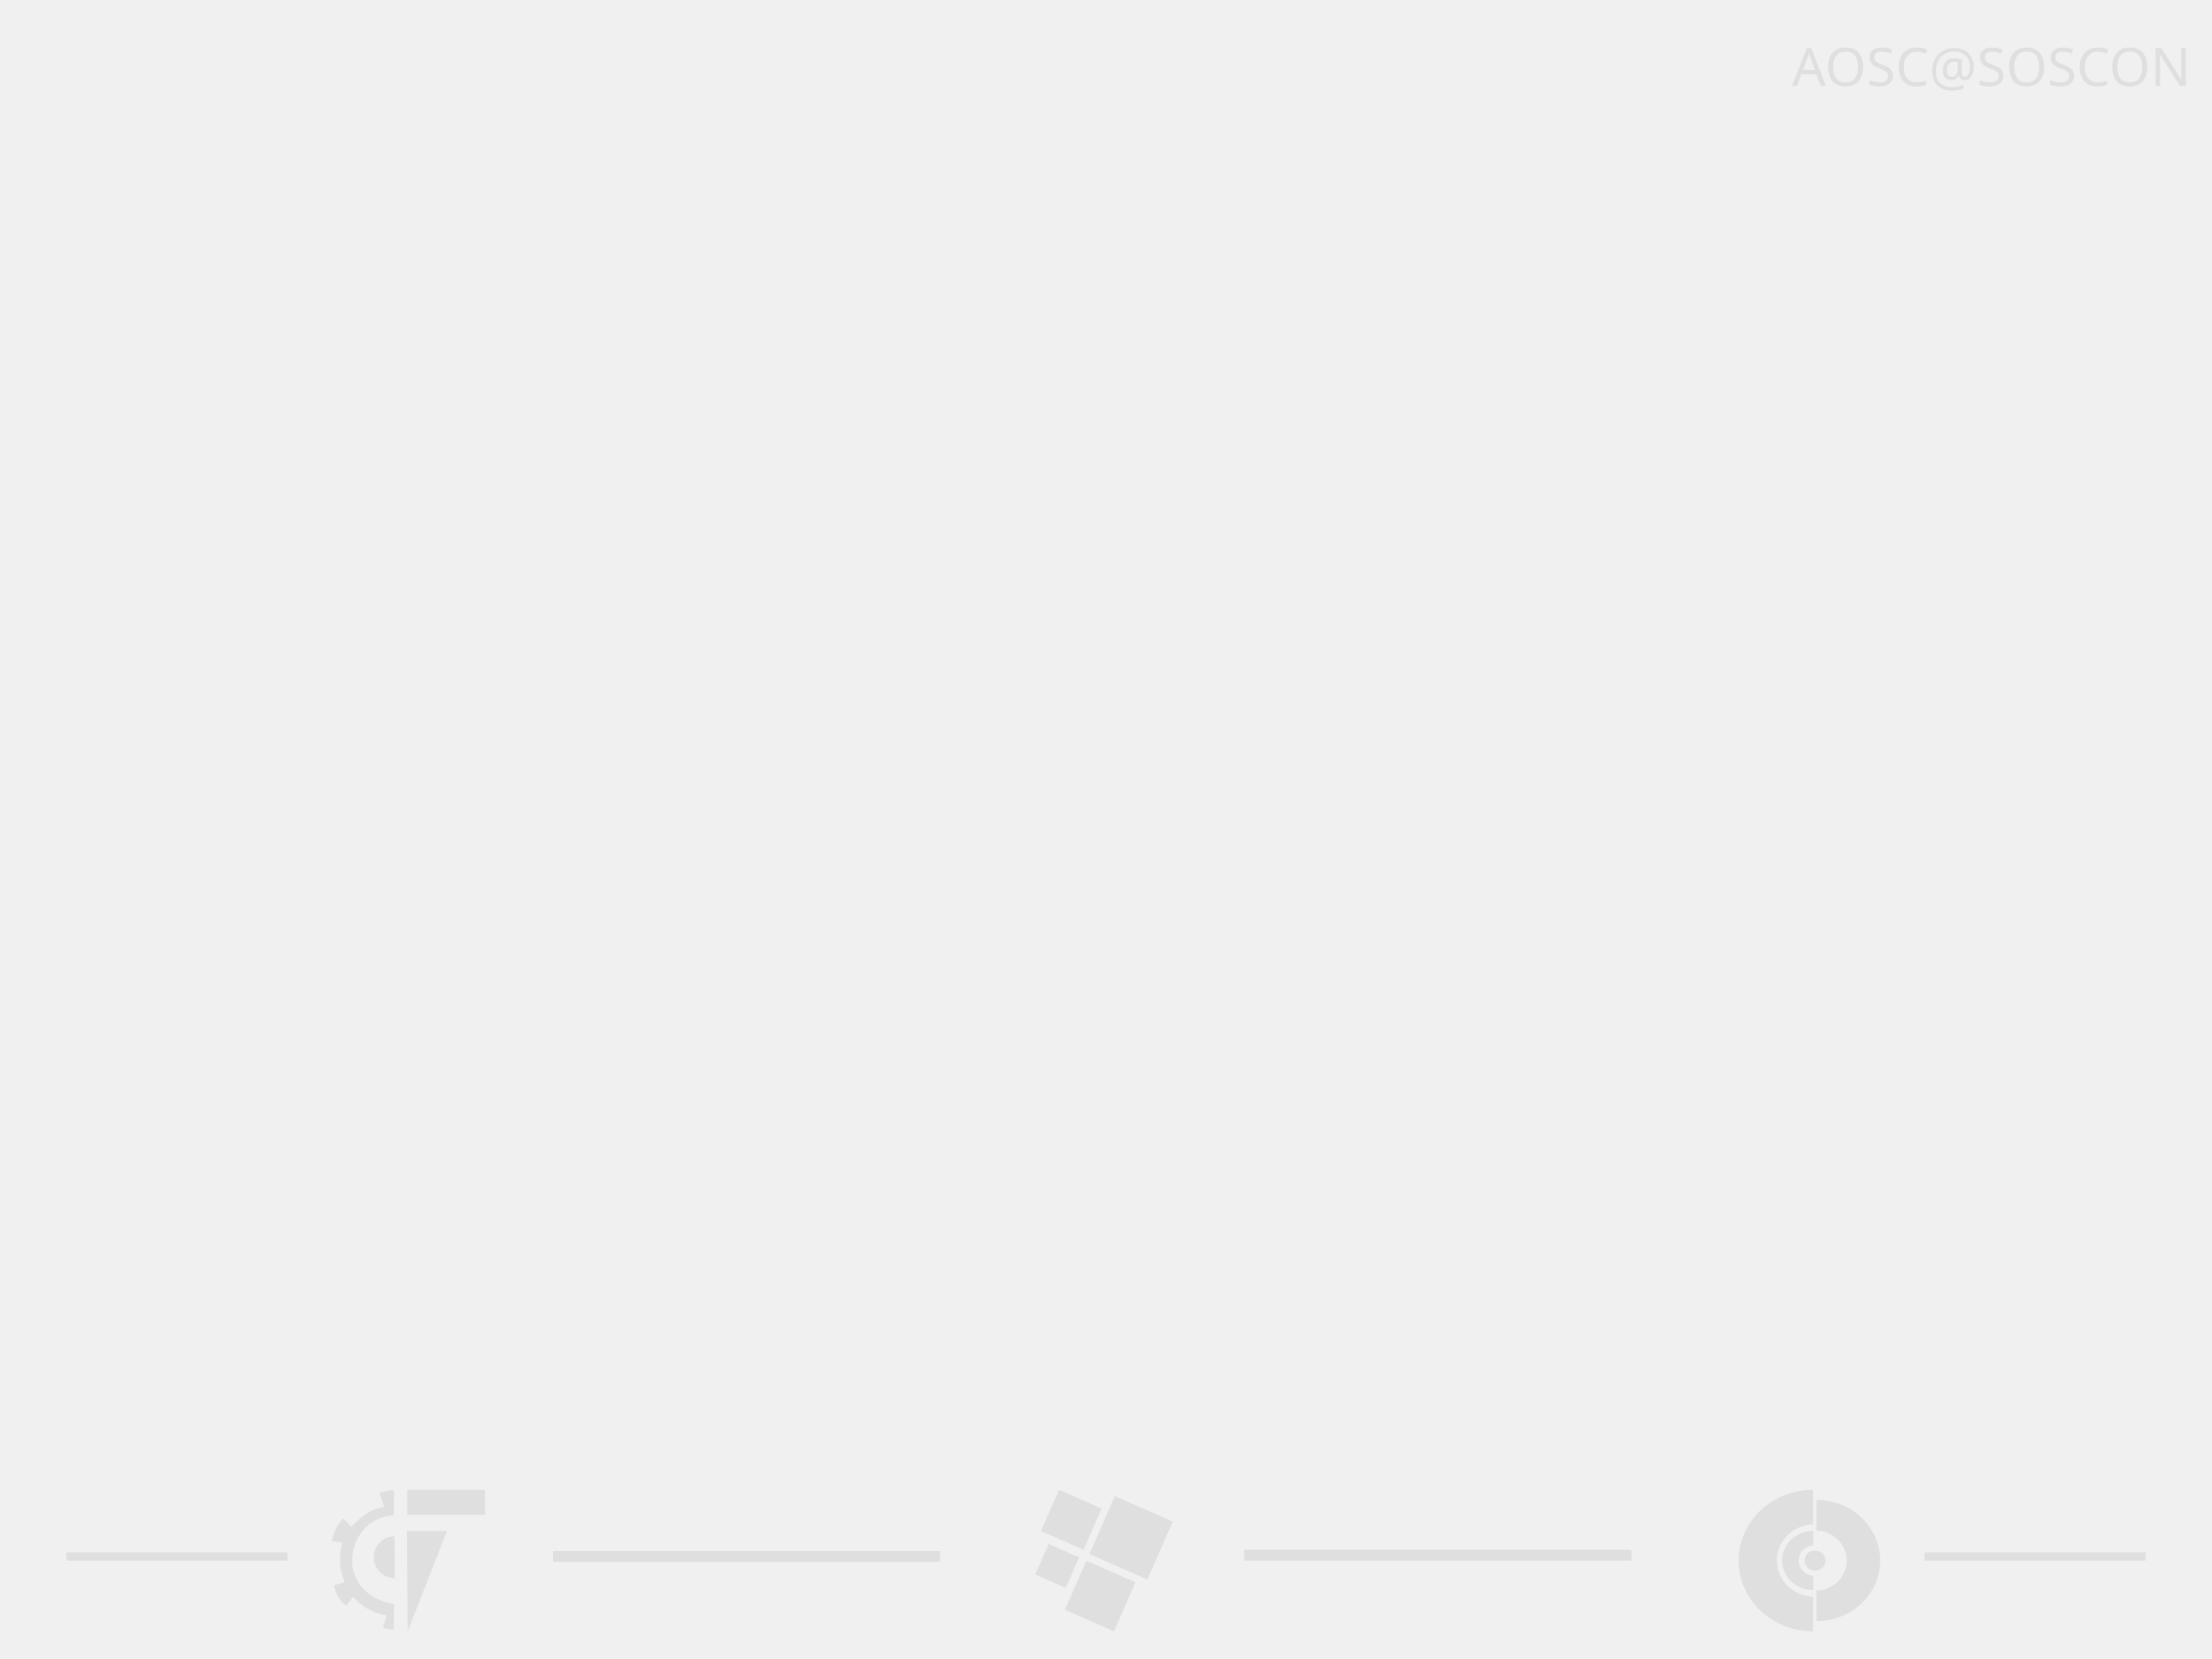
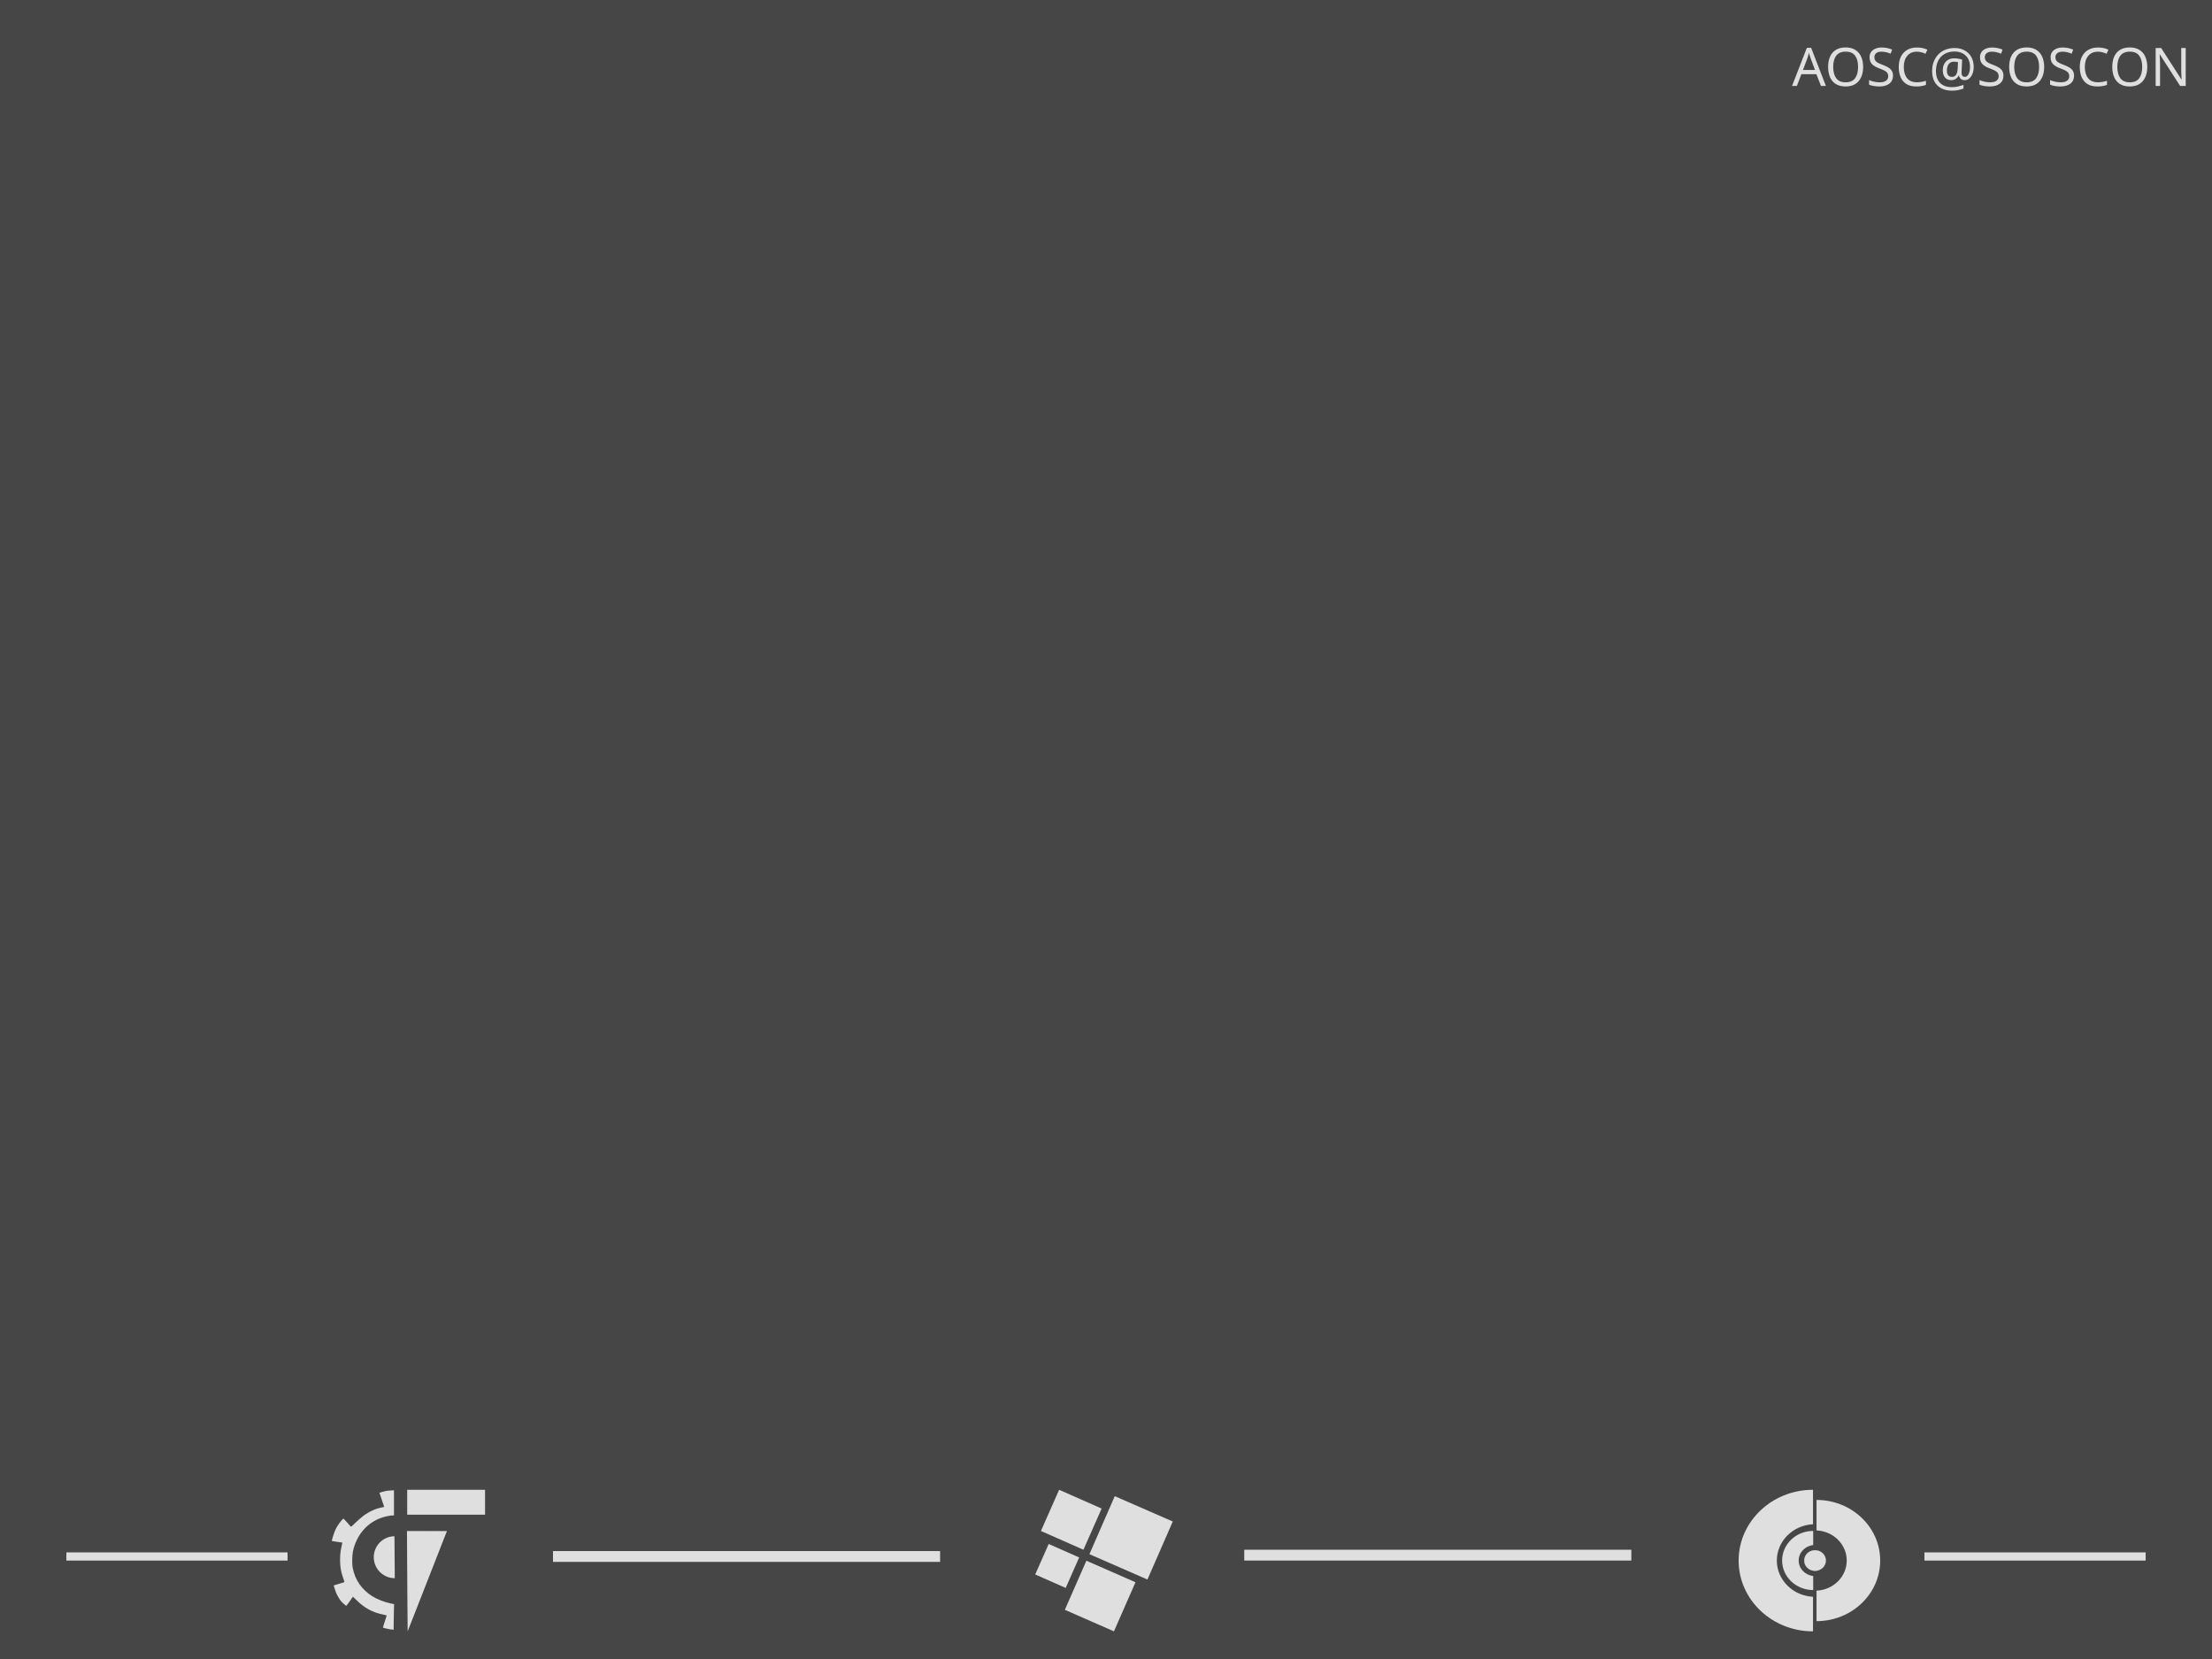
<svg xmlns="http://www.w3.org/2000/svg" width="4000" height="3000" viewBox="0 0 1058.333 793.75" version="1.1" id="svg8">
  <defs id="defs2" />
+   <g id="layer2">
+     <rect style="opacity:1;fill:#464646;fill-opacity:1;stroke:#000000;stroke-width:6.568;stroke-miterlimit:4;stroke-dasharray:none;stroke-dashoffset:0;stroke-opacity:0" id="rect3120" width="1371.074" height="1057.313" x="-210.531" y="-132.143" />
+   </g>
  <g id="layer1" transform="translate(0,496.75)">
    <g id="g5323" transform="matrix(0.7659714,0,0,0.7659714,26.72071,341.7751)" style="fill:#dfdfdf;fill-opacity:1">
      <rect y="-164.155" x="219.463" height="15.555" width="48.628" id="rect3050" style="color:#000000;display:inline;overflow:visible;visibility:visible;opacity:1;fill:#dfdfdf;fill-opacity:1;fill-rule:nonzero;stroke:none;stroke-width:0;marker:none;enable-background:accumulate" />
      <path id="path3052" d="m 219.323,-138.369 0.42,62.642 24.524,-62.642 z" style="fill:#dfdfdf;fill-opacity:1;stroke:none;stroke-width:0.265px;stroke-linecap:butt;stroke-linejoin:miter;stroke-opacity:1" />
      <path id="path3068" d="m 219.888,-83.832 c -0.014,-3.854 -0.102,-17.633 -0.196,-30.62 -0.094,-12.987 -0.162,-23.63 -0.151,-23.649 0.011,-0.02 5.502,-0.02 12.202,0 l 12.182,0.036 -11.8,30.13 c -6.49,16.571 -11.893,30.351 -12.006,30.62 -0.185,0.442 -0.209,-0.208 -0.231,-6.516 z" style="color:#000000;display:inline;overflow:visible;visibility:visible;opacity:0.5;fill:#dfdfdf;fill-opacity:1;fill-rule:nonzero;stroke:none;stroke-width:0;marker:none;enable-background:accumulate" />
      <path id="path3842" d="m 211.505,-135.134 c -7.153,0.097 -12.923,5.913 -12.923,13.089 0,7.237 5.869,13.105 13.105,13.105 0.008,0 0.016,2e-5 0.025,0 l -0.207,-26.194 z" style="color:#000000;display:inline;overflow:visible;visibility:visible;fill:#dfdfdf;fill-opacity:1;fill-rule:nonzero;stroke:none;stroke-width:0;marker:none;enable-background:accumulate" />
      <path id="path3853" d="m 208.726,-76.998 c -1.243,-0.181 -4.26,-0.901 -4.412,-1.053 -0.049,-0.049 0.456,-1.722 1.121,-3.718 0.665,-1.996 1.209,-3.719 1.208,-3.828 -7.9e-4,-0.109 -1.039,-0.4 -2.307,-0.647 -6.426,-1.253 -11.745,-4.151 -16.577,-9.033 -1.176,-1.188 -2.166,-2.127 -2.199,-2.087 -0.033,0.041 -0.932,1.323 -1.998,2.849 -1.066,1.526 -2.149,2.921 -2.208,2.874 -2.796,-2.243 -3.446,-2.975 -4.918,-5.47 -1.588,-2.693 -1.767,-3.809 -2.889,-7.257 -0.018,-0.054 1.523,-0.535 3.384,-1.062 3.09,-0.876 3.376,-0.994 3.286,-1.364 -0.054,-0.222 -0.455,-1.43 -0.892,-2.683 -1.136,-3.261 -1.629,-5.902 -1.759,-9.43 -0.122,-3.296 0.121,-6.262 0.753,-9.2 0.223,-1.036 0.452,-2.151 0.51,-2.479 l 0.105,-0.596 -3.239,-0.464 c -1.781,-0.255 -3.273,-0.497 -3.316,-0.538 -0.16,-0.153 1.364,-5.228 2.477,-7.517 0.971,-1.997 3.057,-4.931 4.442,-6.244 0.374,-0.354 0.343,-0.384 2.378,1.906 1.143,1.286 2.225,2.52 2.406,2.742 0.321,0.395 0.389,0.345 3.072,-2.276 1.509,-1.474 3.725,-3.412 4.924,-4.306 3.551,-2.648 7.902,-4.621 11.544,-5.234 0.866,-0.146 1.437,-0.338 1.437,-0.483 0,-0.133 -0.675,-2.131 -1.501,-4.439 -0.825,-2.309 -1.472,-4.224 -1.437,-4.257 0.116,-0.109 2.819,-0.856 3.929,-1.087 0.6,-0.125 2.004,-0.279 3.121,-0.344 l 2.031,-0.118 v 7.858 7.858 h -0.866 c -1.355,0 -4.206,0.547 -6.269,1.204 -9.392,2.988 -16.18,10.756 -18.475,21.14 -0.579,2.621 -0.63,8.227 -0.097,10.753 1.567,7.432 5.592,13.199 12.081,17.308 3.166,2.005 7.733,3.782 11.866,4.618 l 1.822,0.368 -0.13,5.748 c -0.071,3.162 -0.13,6.752 -0.13,7.978 l -2.7e-4,2.23 -0.545,-0.024 c -0.3,-0.013 -1.08,-0.102 -1.734,-0.197 z" style="color:#000000;display:inline;overflow:visible;visibility:visible;fill:#dfdfdf;fill-opacity:1;fill-rule:nonzero;stroke:none;stroke-width:0;marker:none;enable-background:accumulate" />
    </g>
    <g transform="matrix(0.1701503,0,0,0.1701501,483.9218,110.7877)" id="g6188">
      <rect style="fill:#dfdfdf;fill-opacity:1;fill-rule:evenodd;stroke:none" id="rect4099" width="178.018" height="178.018" x="-645.038" y="521.039" rx="0" ry="0" transform="rotate(-66.40536)" />
      <rect style="fill:#dfdfdf;fill-opacity:1" id="rect4101" width="93.712" height="93.712" x="662.873" y="-501.113" transform="rotate(113.838)" />
      <rect style="fill:#dfdfdf;fill-opacity:1" id="rect4103" width="126.622" height="130.642" x="-638.281" y="372.584" transform="rotate(-66.17059)" />
      <rect style="fill:#dfdfdf;fill-opacity:1" id="rect4105" width="150.772" height="150.772" x="521.637" y="664.412" transform="rotate(23.68861)" />
    </g>
    <g transform="matrix(0.09522957,0,0,0.09063684,818.4998,200.0025)" id="g6898">
      <circle style="color:#000000;display:inline;overflow:visible;visibility:visible;opacity:1;fill:#dfdfdf;fill-opacity:1;fill-rule:nonzero;stroke:#ffffff;stroke-width:0.964;stroke-linejoin:miter;stroke-miterlimit:4;stroke-dasharray:none;stroke-dashoffset:0;stroke-opacity:1;marker:none;enable-background:accumulate" id="circle8306" cx="524" cy="550.362" r="54.066" />
      <path id="circle8373" d="M 513.842,176.915 A 373.653,373.653 0 0 0 140.189,550.567 373.653,373.653 0 0 0 513.842,924.22 V 741.725 A 191.872,191.872 0 0 1 332.129,550.362 191.872,191.872 0 0 1 513.842,358.85 Z" style="color:#000000;display:inline;overflow:visible;visibility:visible;opacity:1;fill:#dfdfdf;fill-opacity:1;fill-rule:nonzero;stroke:none;stroke-width:4.751;stroke-linejoin:miter;stroke-miterlimit:4;stroke-dasharray:none;stroke-dashoffset:0;stroke-opacity:1;marker:none;enable-background:accumulate" />
      <path id="path8382" d="M 514.768,394.052 A 156.085,156.085 0 0 0 358.684,550.138 156.085,156.085 0 0 0 514.768,706.222 v -74.271 a 82.154,82.154 0 0 1 -72.922,-81.588 82.154,82.154 0 0 1 72.922,-81.533 z" style="color:#000000;display:inline;overflow:visible;visibility:visible;opacity:1;fill:#dfdfdf;fill-opacity:1;fill-rule:nonzero;stroke:none;stroke-width:4.751;stroke-linejoin:miter;stroke-miterlimit:4;stroke-dasharray:none;stroke-dashoffset:0;stroke-opacity:1;marker:none;enable-background:accumulate" />
      <path id="path8387" d="M 531.568,230.53 V 391.403 A 159.339,159.339 0 0 1 683.338,550.362 159.339,159.339 0 0 1 531.568,709.432 V 870.3 A 319.885,319.885 0 0 0 851.453,550.415 319.885,319.885 0 0 0 531.568,230.53 Z" style="color:#000000;display:inline;overflow:visible;visibility:visible;opacity:1;fill:#dfdfdf;fill-opacity:1;fill-rule:nonzero;stroke:none;stroke-width:4.751;stroke-linejoin:miter;stroke-miterlimit:4;stroke-dasharray:none;stroke-dashoffset:0;stroke-opacity:1;marker:none;enable-background:accumulate" />
    </g>
    <path style="fill:#dfdfdf;fill-opacity:1;stroke:#dfdfdf;stroke-width:3.909;stroke-linecap:butt;stroke-linejoin:miter;stroke-miterlimit:4;stroke-dasharray:none;stroke-opacity:1" d="M 31.75,247.95 H 137.583" id="path6929" />
    <path style="fill:#dfdfdf;fill-opacity:1;stroke:#dfdfdf;stroke-width:3.909;stroke-linecap:butt;stroke-linejoin:miter;stroke-miterlimit:4;stroke-dasharray:none;stroke-opacity:1" d="m 920.75,247.95 h 105.833" id="path6929-7" />
    <path style="fill:#dfdfdf;fill-opacity:1;stroke:#dfdfdf;stroke-width:5.171;stroke-linecap:butt;stroke-linejoin:miter;stroke-miterlimit:4;stroke-dasharray:none;stroke-opacity:1" d="M 264.583,247.95 H 449.792" id="path6929-5" />
    <path style="fill:#dfdfdf;fill-opacity:1;stroke:#dfdfdf;stroke-width:5.171;stroke-linecap:butt;stroke-linejoin:miter;stroke-miterlimit:4;stroke-dasharray:none;stroke-opacity:1" d="M 595.312,247.315 H 780.521" id="path6929-5-3" />
    <text xml:space="preserve" style="font-style:normal;font-weight:normal;font-size:25.4px;line-height:1.25;font-family:sans-serif;letter-spacing:0px;word-spacing:0px;fill:#000000;fill-opacity:1;stroke:none;stroke-width:0.265" x="857.401" y="-455.631" id="text6978">
      <tspan id="tspan6976" x="857.401" y="-455.631" style="font-size:25.4px;fill:#dfdfdf;fill-opacity:1;stroke-width:0.265">AOSC@SOSCON</tspan>
    </text>
  </g>
</svg>
